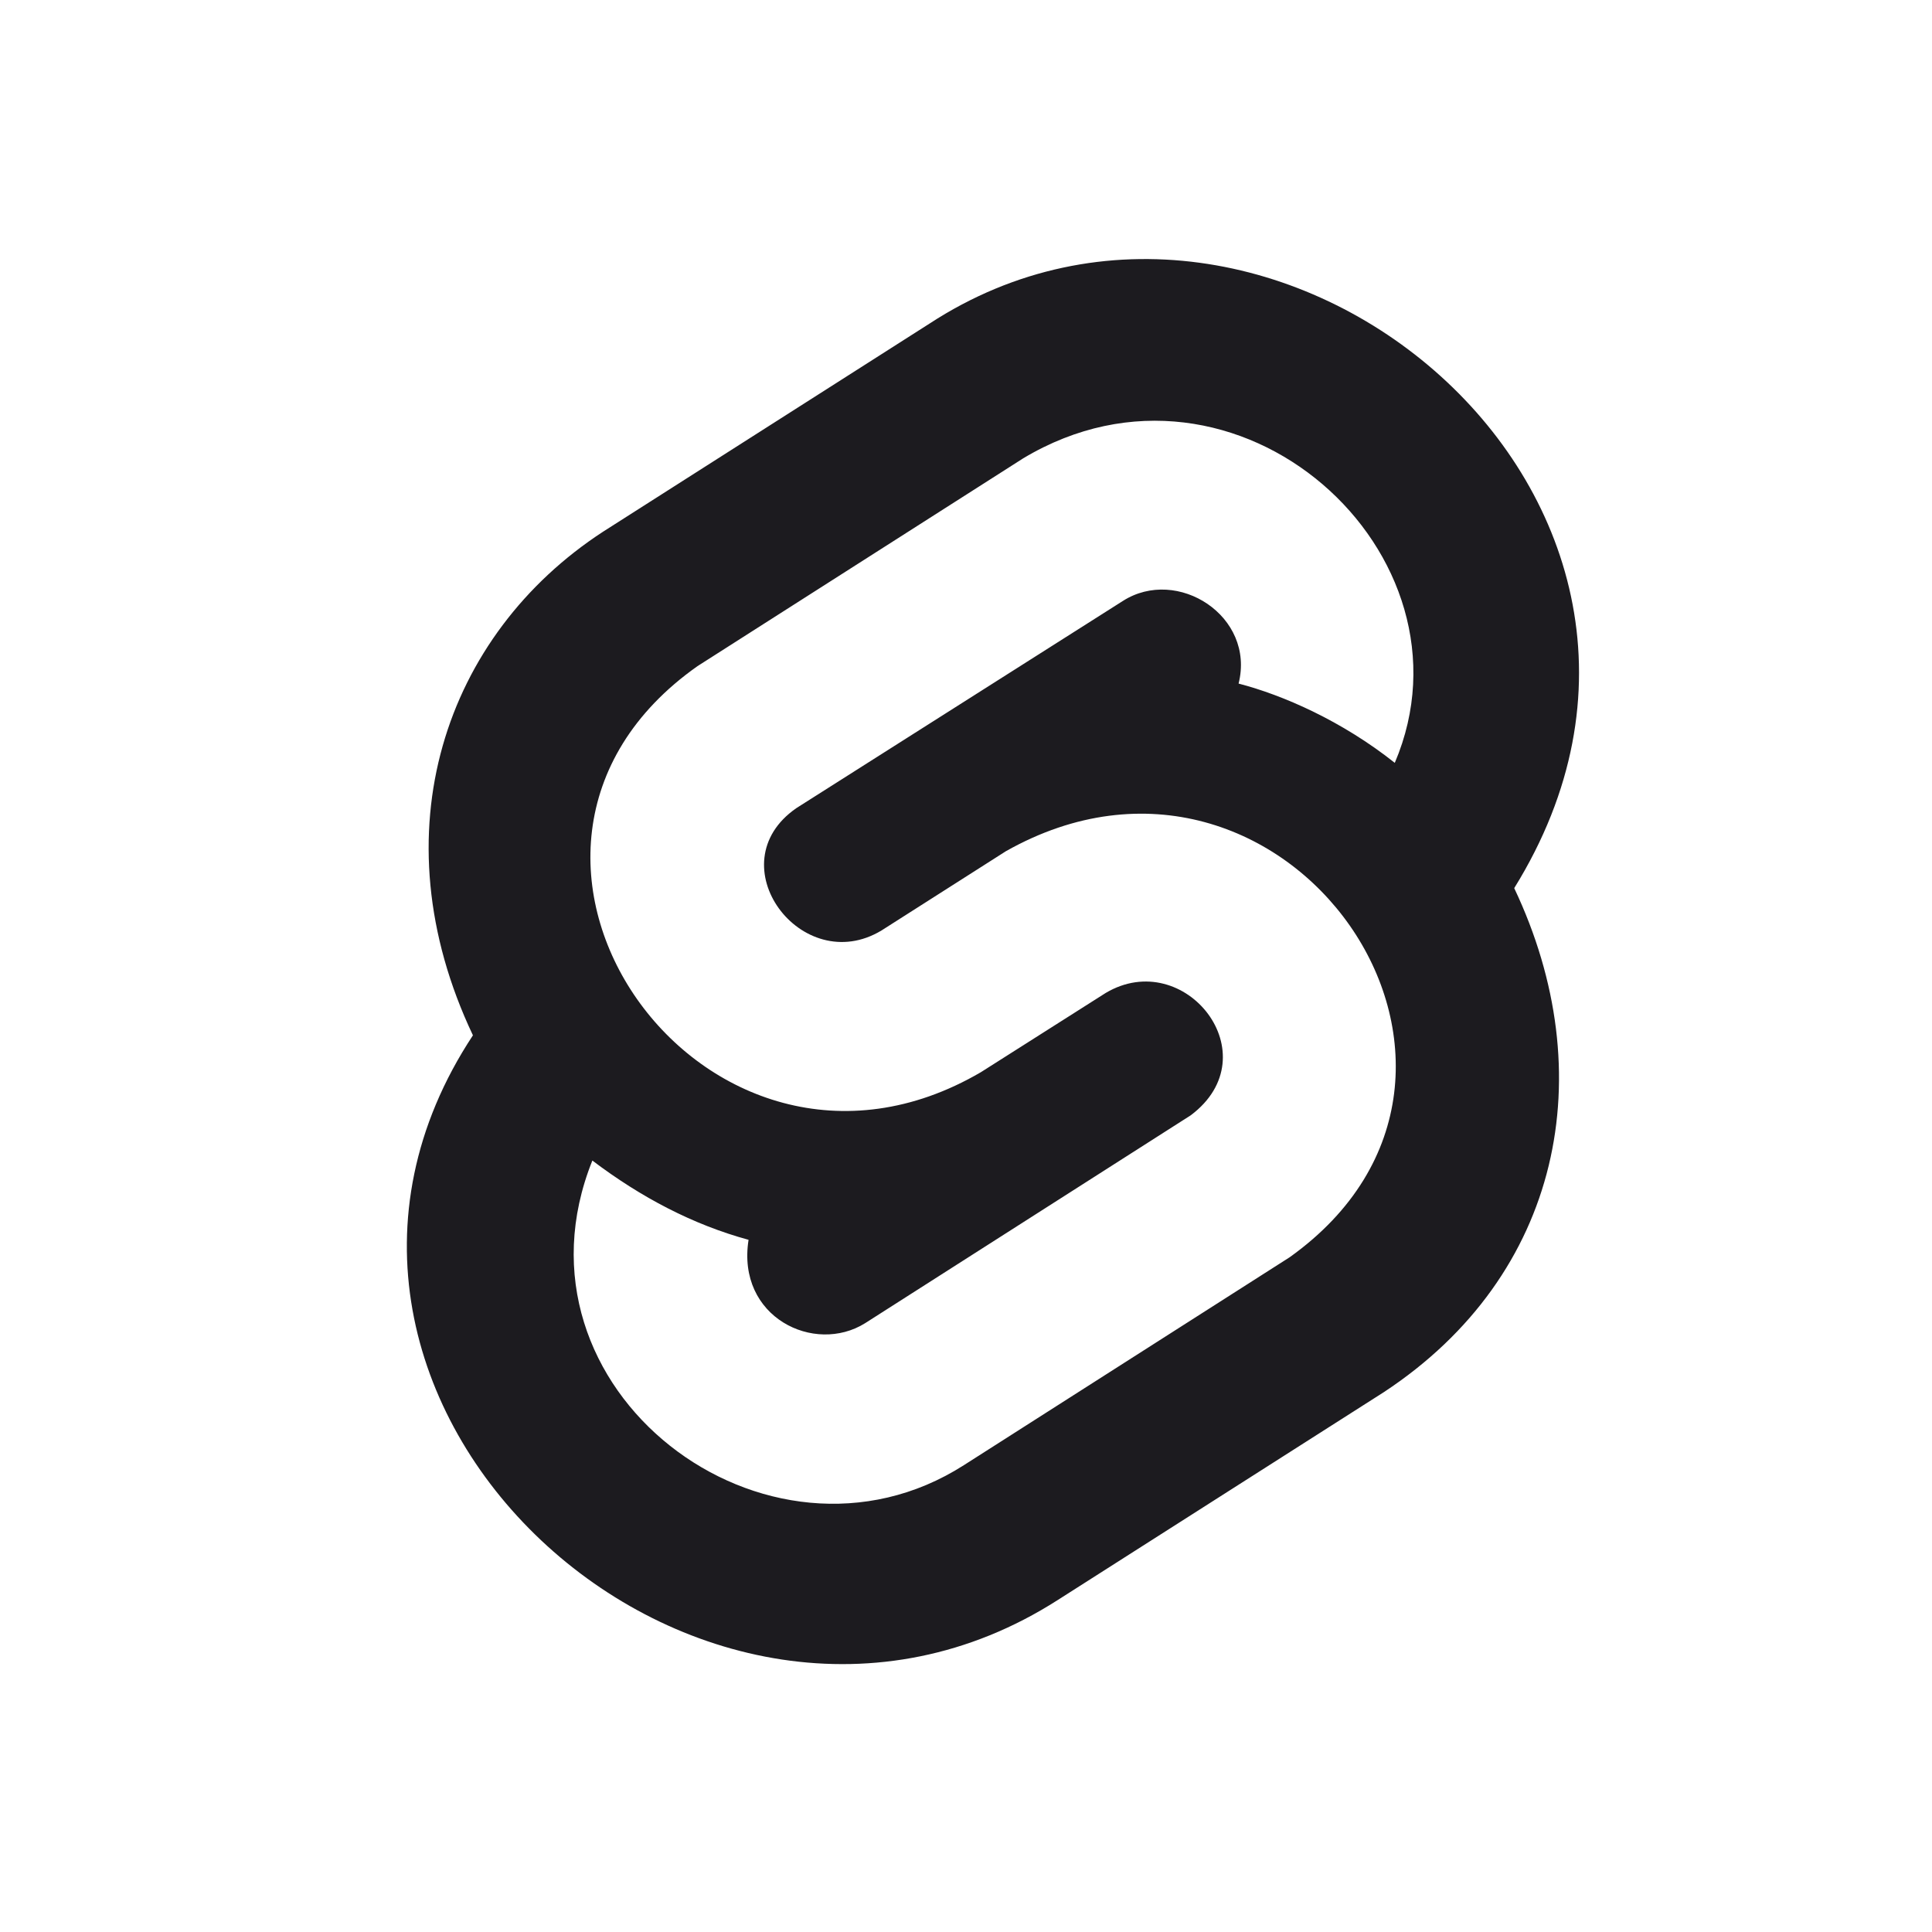
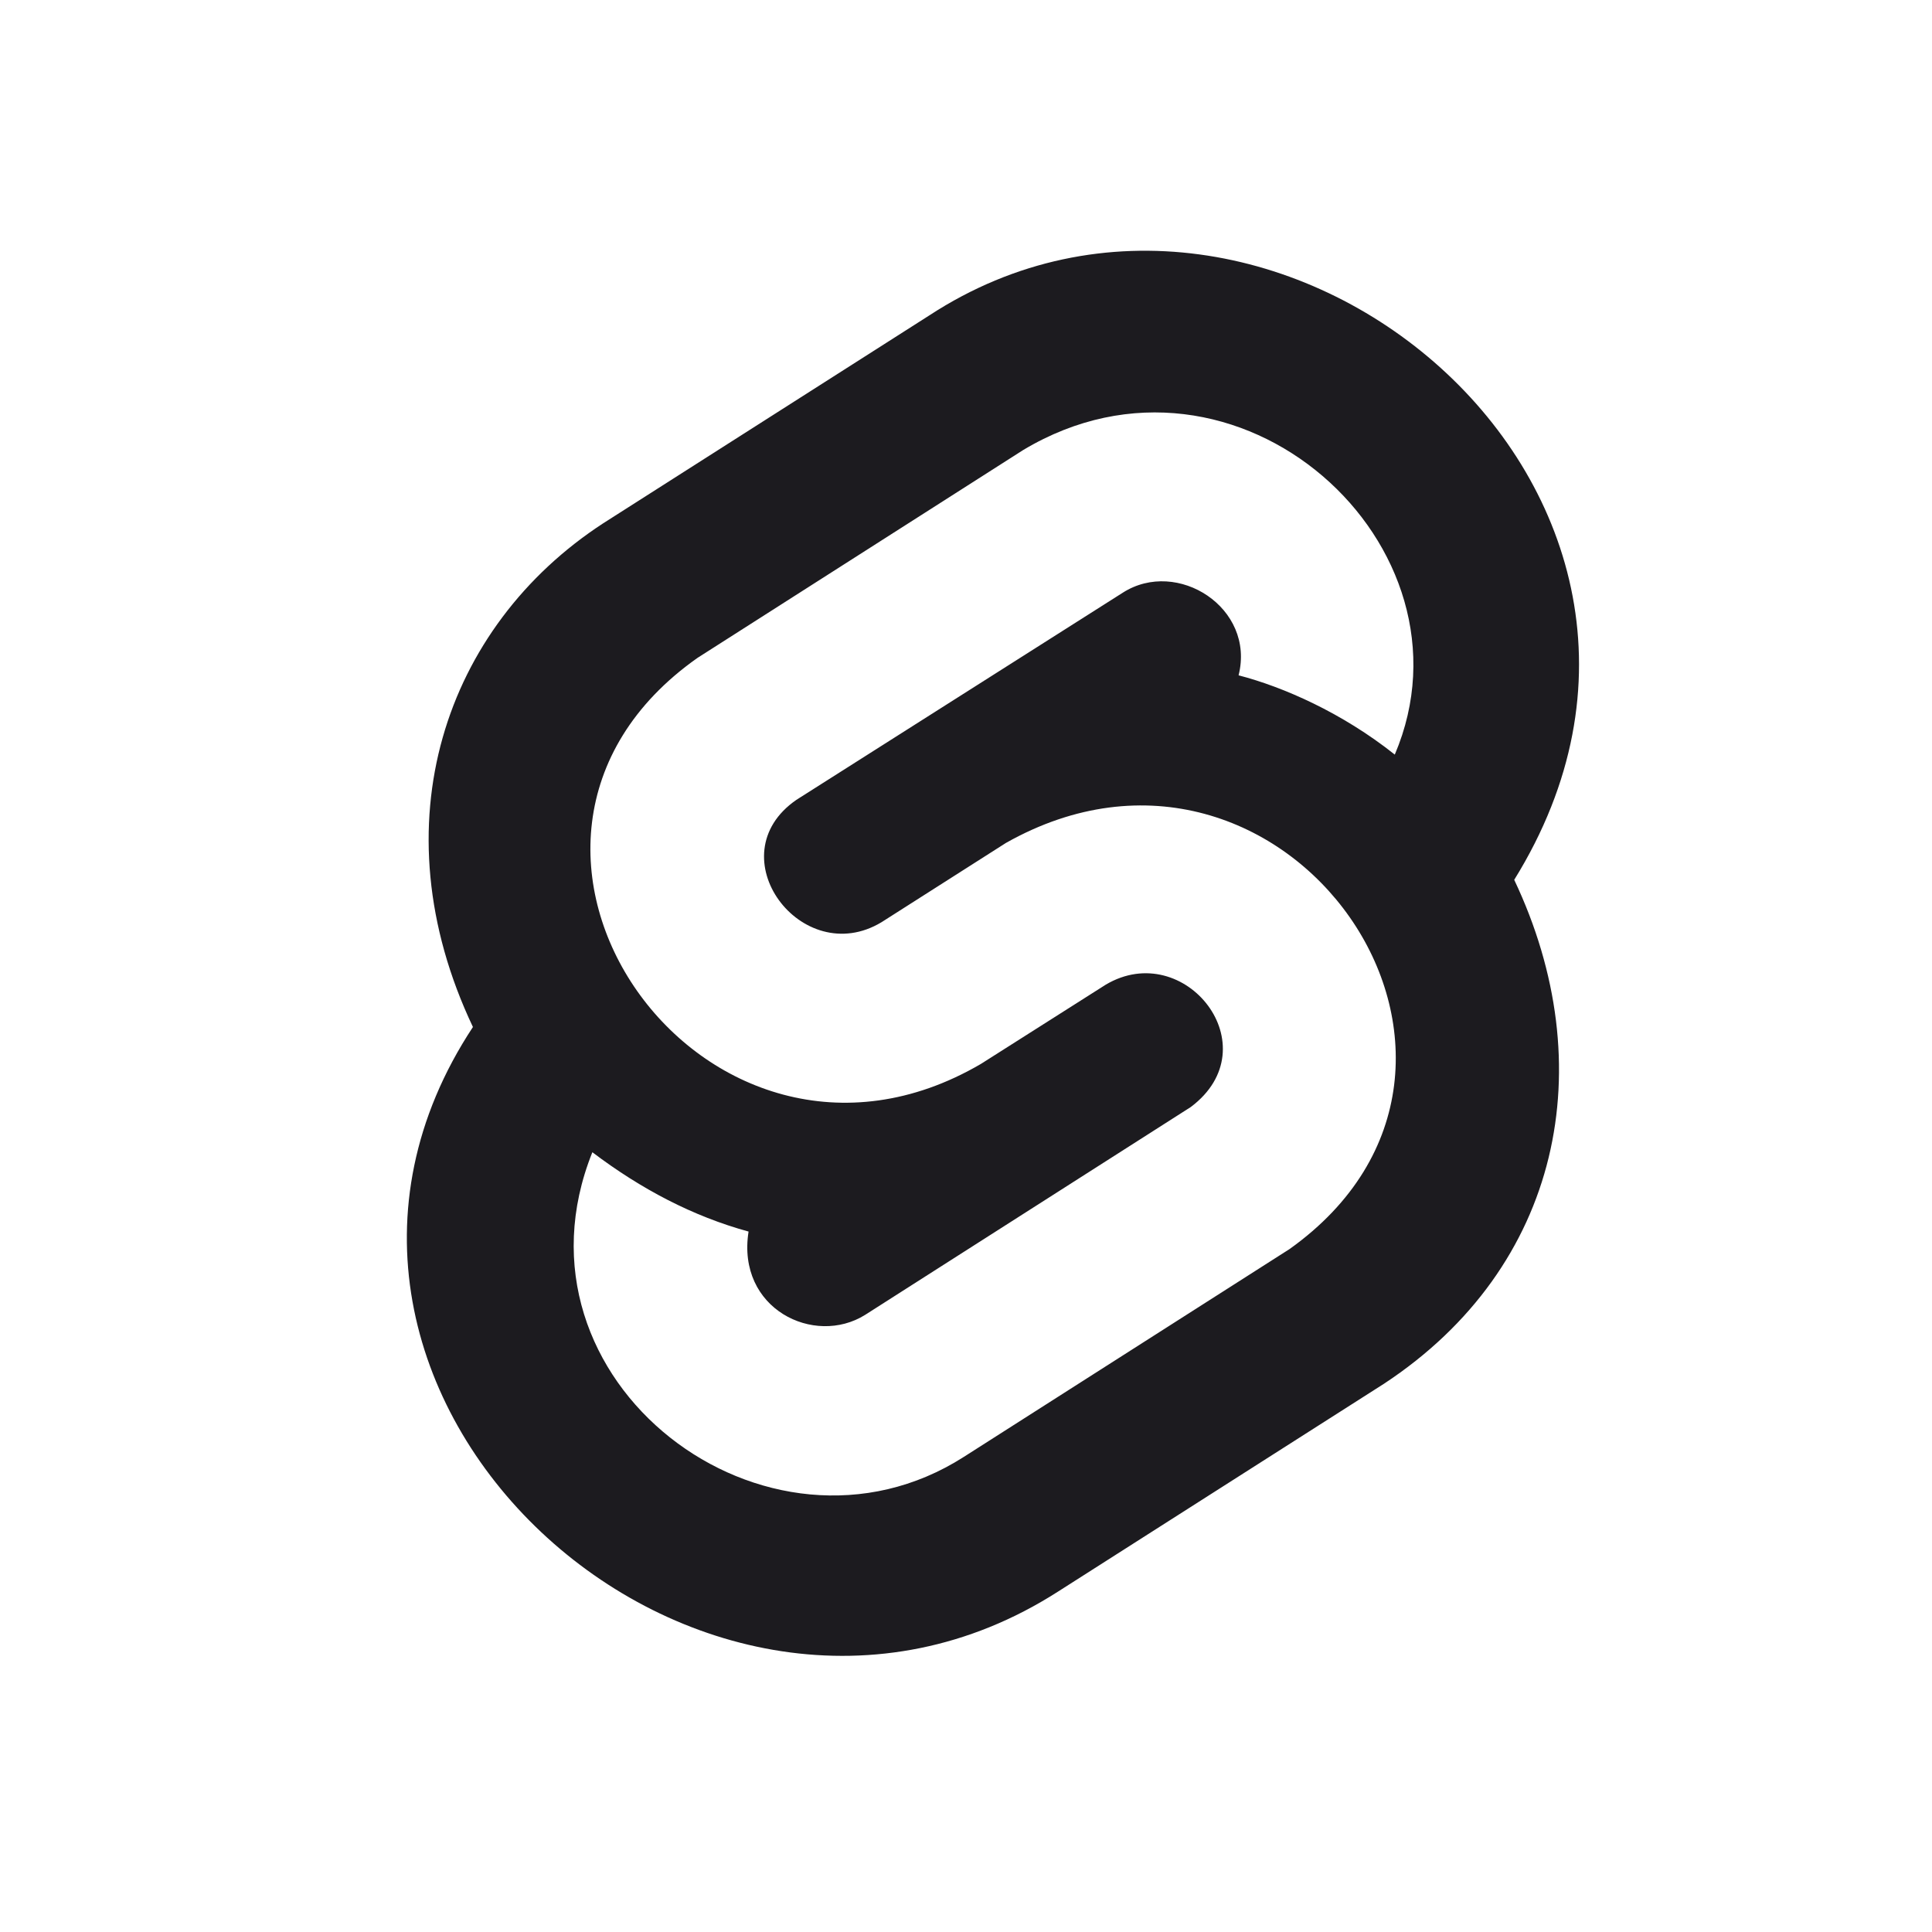
<svg xmlns="http://www.w3.org/2000/svg" width="33" height="33" viewBox="0 0 33 33" fill="none">
-   <path d="M25.864 15.17C29.976 8.535 21.733 1.701 15.874 5.529L10.302 9.081C7.604 10.838 6.433 14.214 8.078 17.684C3.964 23.924 11.969 31.232 18.068 27.329L23.64 23.777C26.671 21.78 27.367 18.338 25.864 15.17ZM11.914 11.378L17.478 7.828C21.133 5.64 25.341 9.466 23.824 13.03C22.923 12.315 21.919 11.874 21.156 11.676C21.446 10.524 20.109 9.67 19.179 10.265L13.603 13.803C12.225 14.756 13.694 16.716 15.057 15.893L17.182 14.539C21.95 11.848 26.463 18.309 22.028 21.475L16.464 25.026C13.111 27.169 8.548 23.735 10.118 19.823C10.952 20.454 11.837 20.918 12.786 21.177C12.577 22.5 13.911 23.143 14.777 22.601L20.339 19.05C21.711 18.021 20.238 16.159 18.887 16.96L16.754 18.314C12.04 21.069 7.422 14.545 11.914 11.378Z" fill="#1C1B1F" />
+   <path d="M25.864 15.028C29.976 8.394 21.733 1.559 15.874 5.387L10.302 8.939C7.604 10.697 6.433 14.073 8.078 17.542C3.964 23.783 11.969 31.091 18.068 27.188L23.64 23.635C26.671 21.639 27.367 18.197 25.864 15.028ZM11.914 11.237L17.478 7.686C21.133 5.498 25.341 9.324 23.824 12.889C22.923 12.173 21.919 11.733 21.156 11.535C21.446 10.383 20.109 9.529 19.179 10.123L13.603 13.662C12.225 14.614 13.694 16.574 15.057 15.752L17.182 14.398C21.95 11.707 26.463 18.168 22.028 21.334L16.464 24.884C13.111 27.028 8.548 23.594 10.118 19.681C10.952 20.312 11.837 20.776 12.786 21.036C12.577 22.359 13.911 23.002 14.777 22.459L20.339 18.909C21.711 17.88 20.238 16.017 18.887 16.819L16.754 18.173C12.04 20.928 7.422 14.403 11.914 11.237Z" fill="#1C1B1F" />
</svg>
